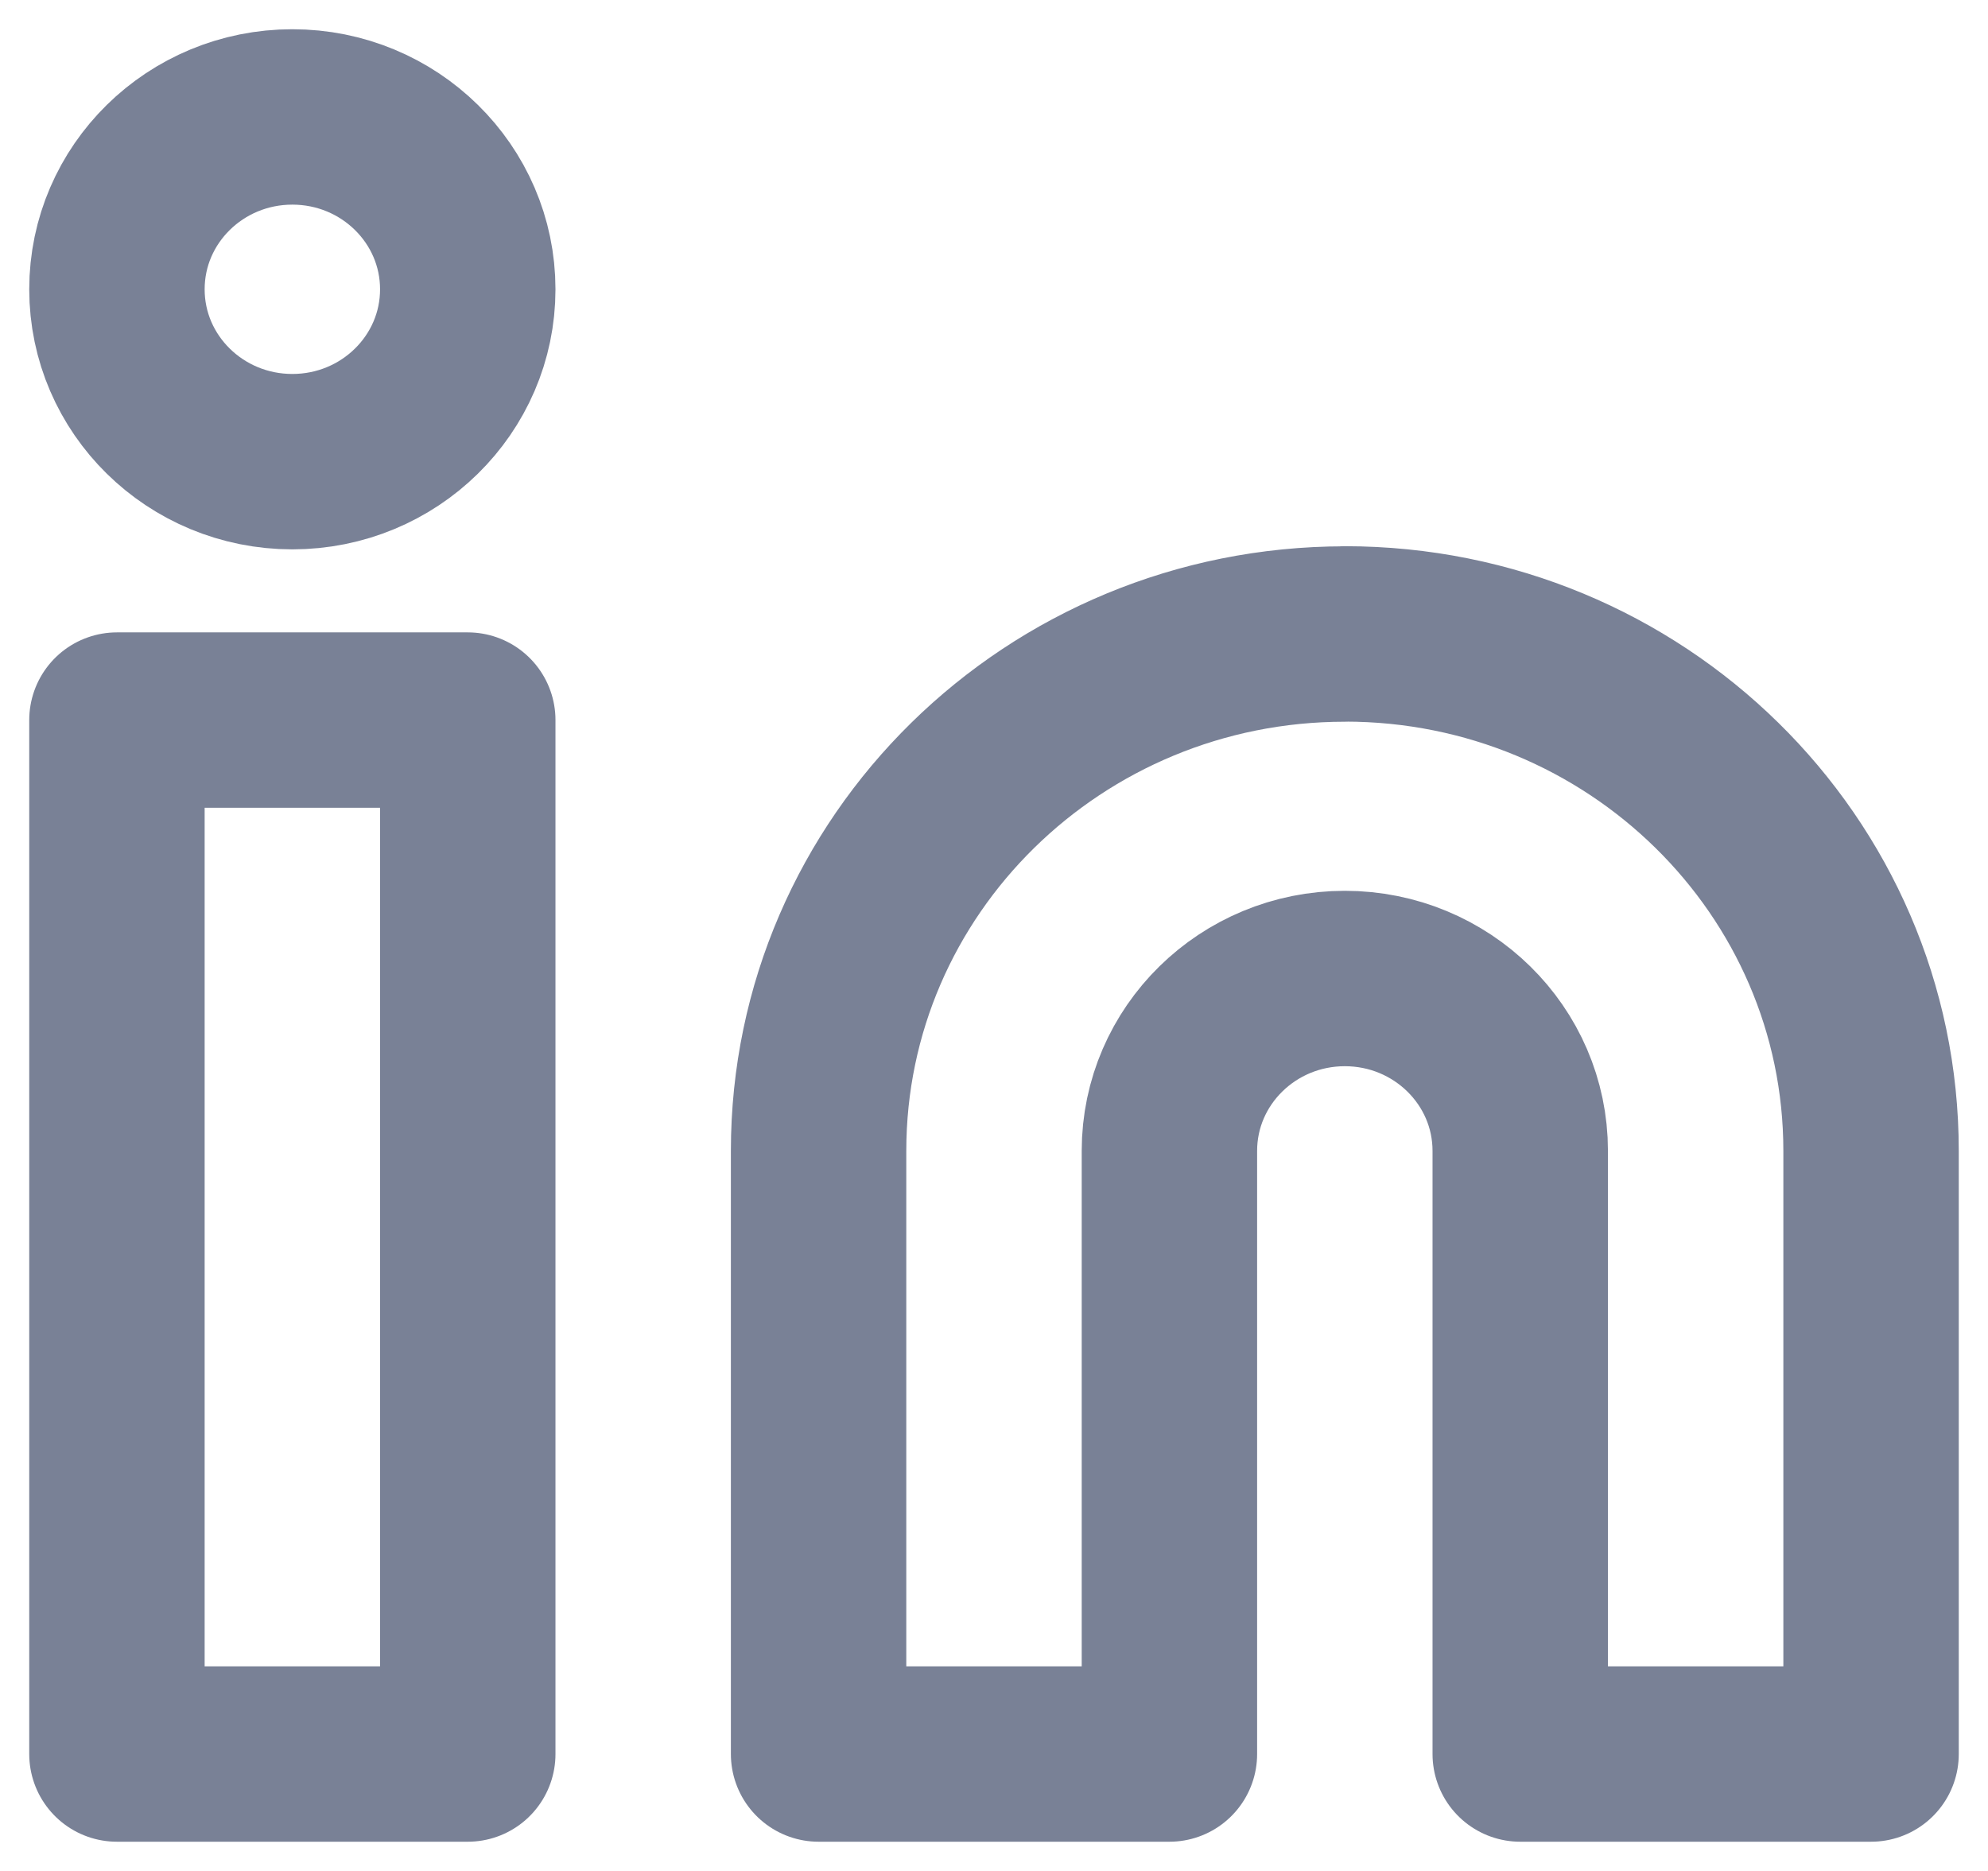
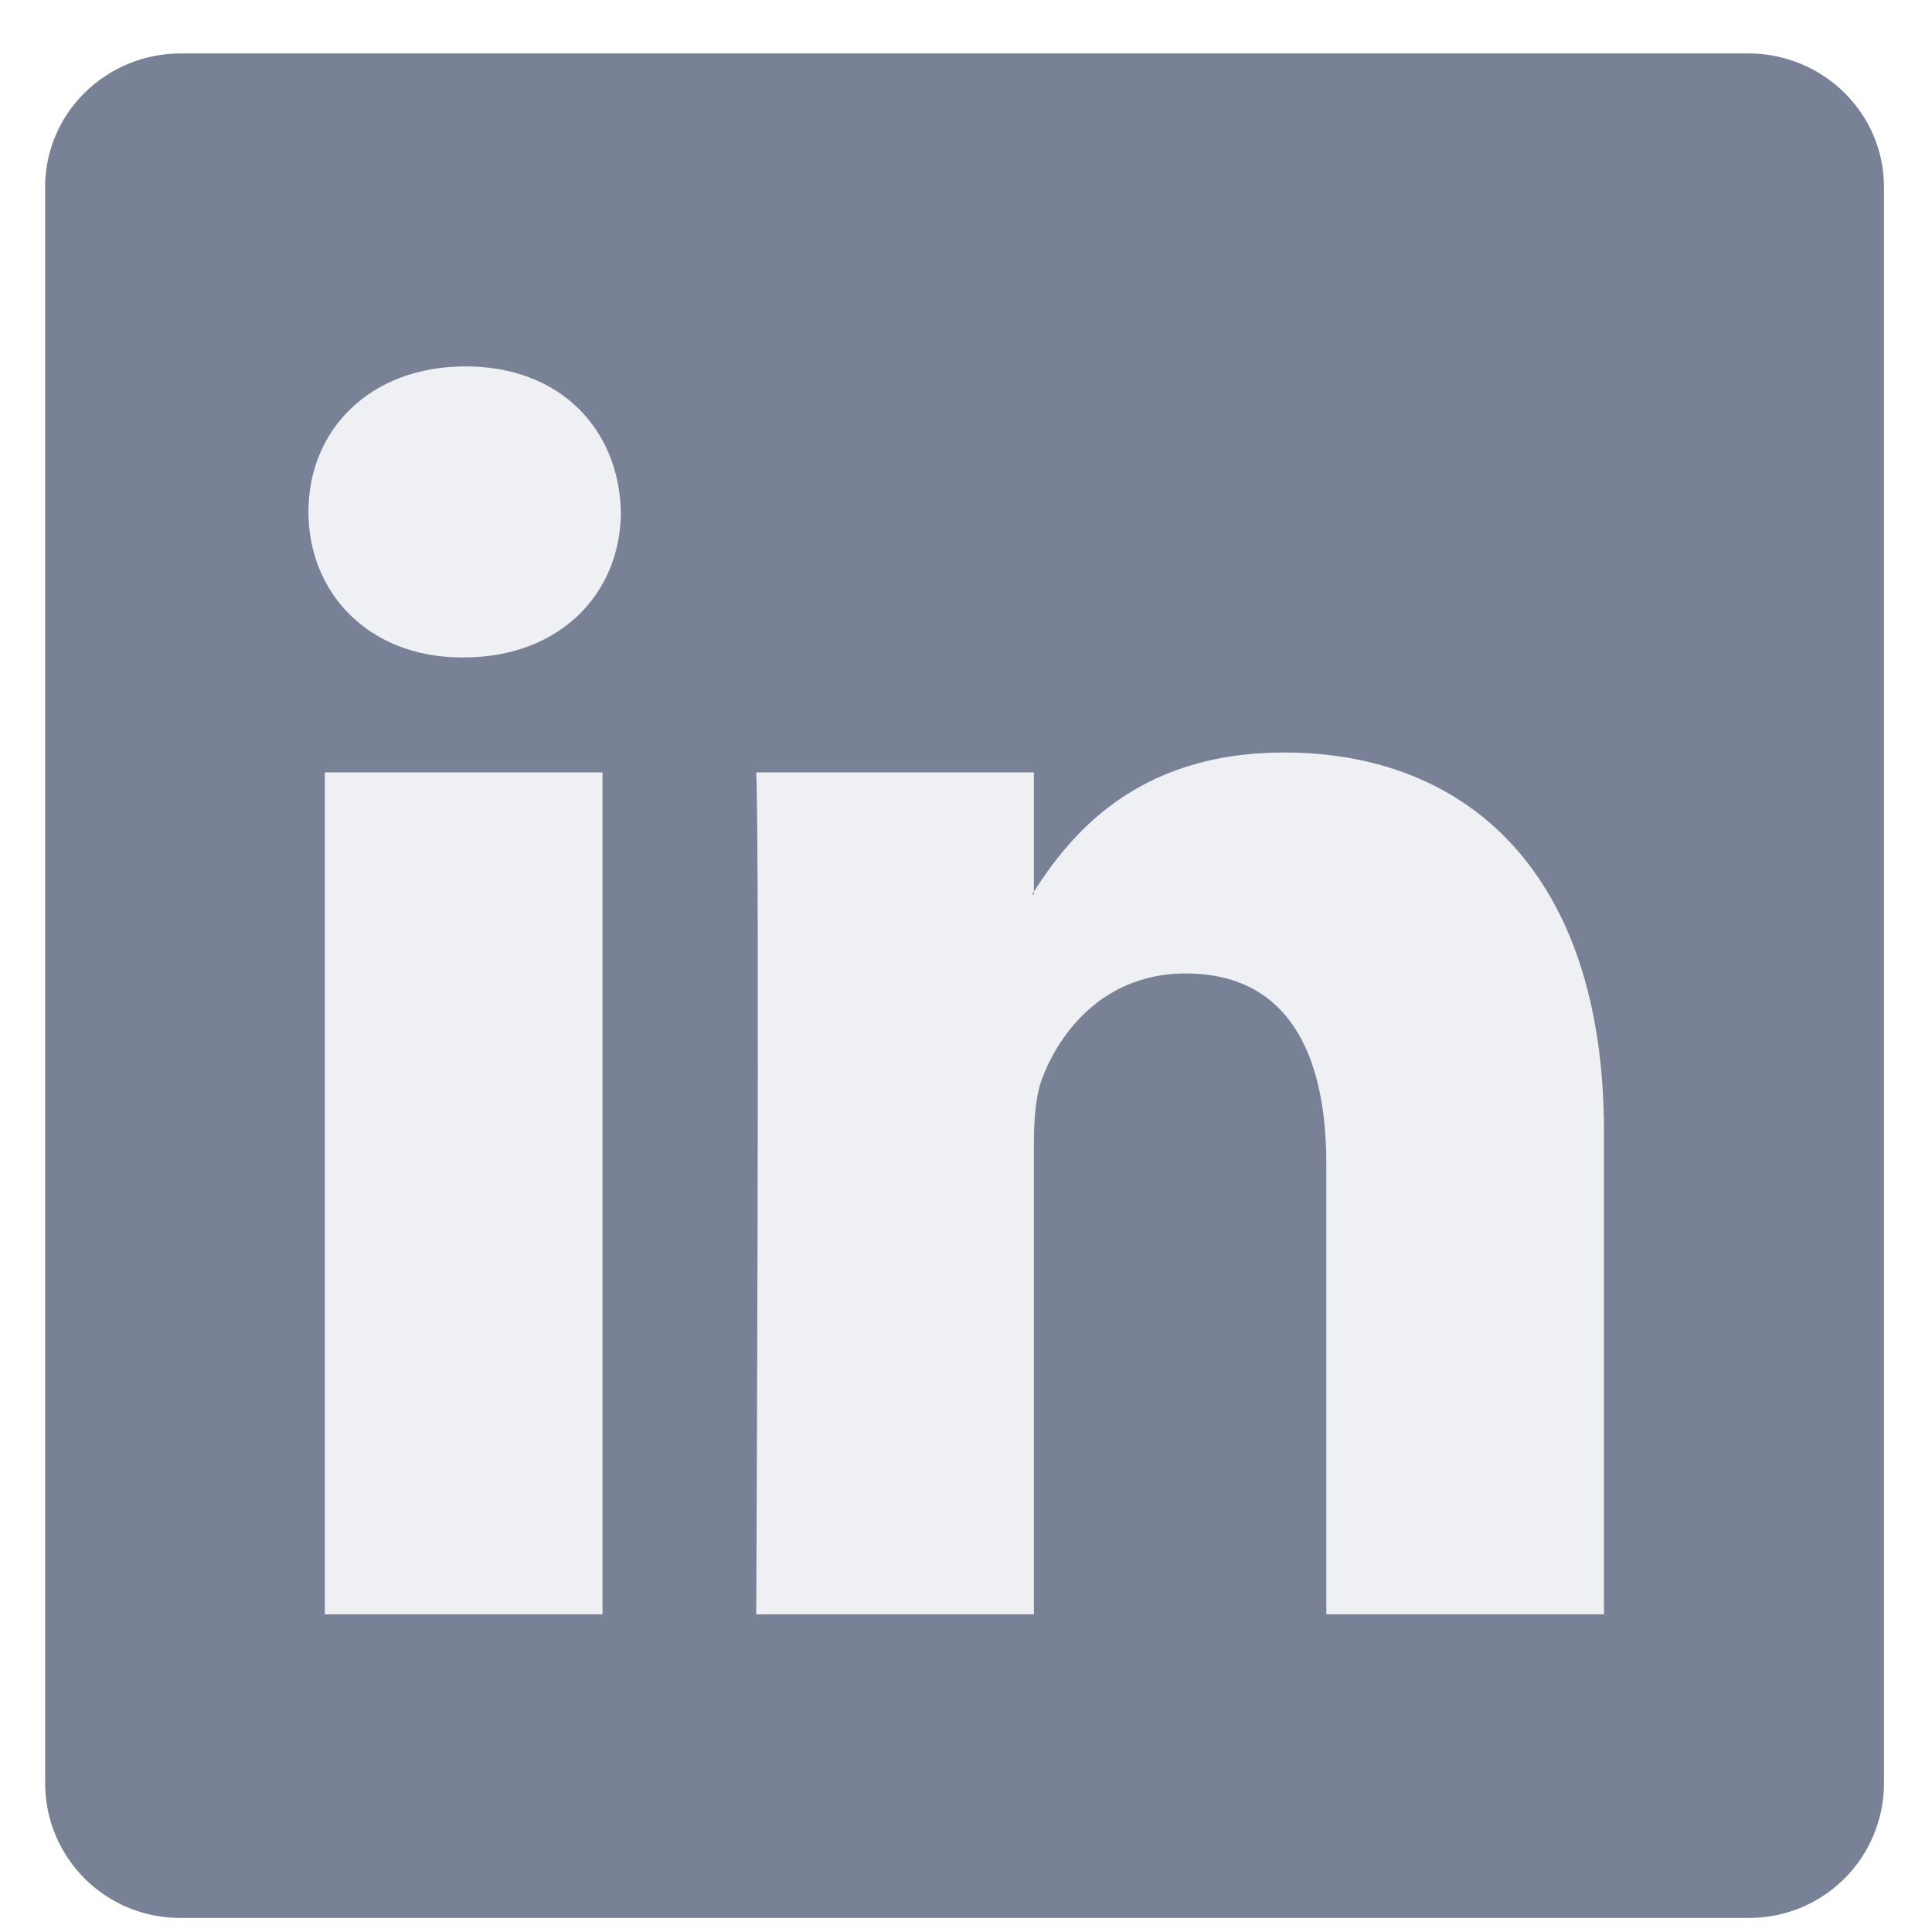
- <svg xmlns="http://www.w3.org/2000/svg" width="17" height="16" viewBox="0 0 17 16">
-   <g fill="none" fill-rule="evenodd" stroke="#798196" stroke-linecap="round" stroke-linejoin="round" stroke-width="1.5" transform="translate(1 1)">
-     <path d="M10.5 4.421c2.485 0 4.5 1.98 4.5 4.421V14h-3V8.842c0-.814-.672-1.474-1.5-1.474S9 8.028 9 8.842V14H6V8.842c0-2.442 2.015-4.42 4.5-4.42zM0 5.158h3V14H0z" />
-     <ellipse cx="1.5" cy="1.474" rx="1.5" ry="1.474" />
+ <svg xmlns="http://www.w3.org/2000/svg" width="14" height="14">
+   <g fill="none" fill-rule="evenodd">
+     <path fill="#798196" fill-rule="nonzero" d="M.327 1.355c0-.535.44-.968.985-.968h11.355c.544 0 .985.433.985.968V12.93a.976.976 0 0 1-.985.968H1.312a.976.976 0 0 1-.985-.968V1.355z" />
+     <path fill="#EFF0F3" d="M4.366 11.698V5.597H2.354v6.101h2.012zM3.36 4.764c.702 0 1.139-.469 1.139-1.055-.014-.598-.437-1.054-1.126-1.054-.688 0-1.138.456-1.138 1.054 0 .586.436 1.055 1.112 1.055h.013zm2.12 6.934h2.012V8.291c0-.183.013-.365.067-.495.145-.364.476-.742 1.032-.742.728 0 1.02.56 1.02 1.38v3.264h2.012V8.2c0-1.875-.993-2.747-2.317-2.747-1.086 0-1.562.612-1.827 1.028h.013v-.884H5.48c.026.572 0 6.101 0 6.101z" />
  </g>
</svg>
